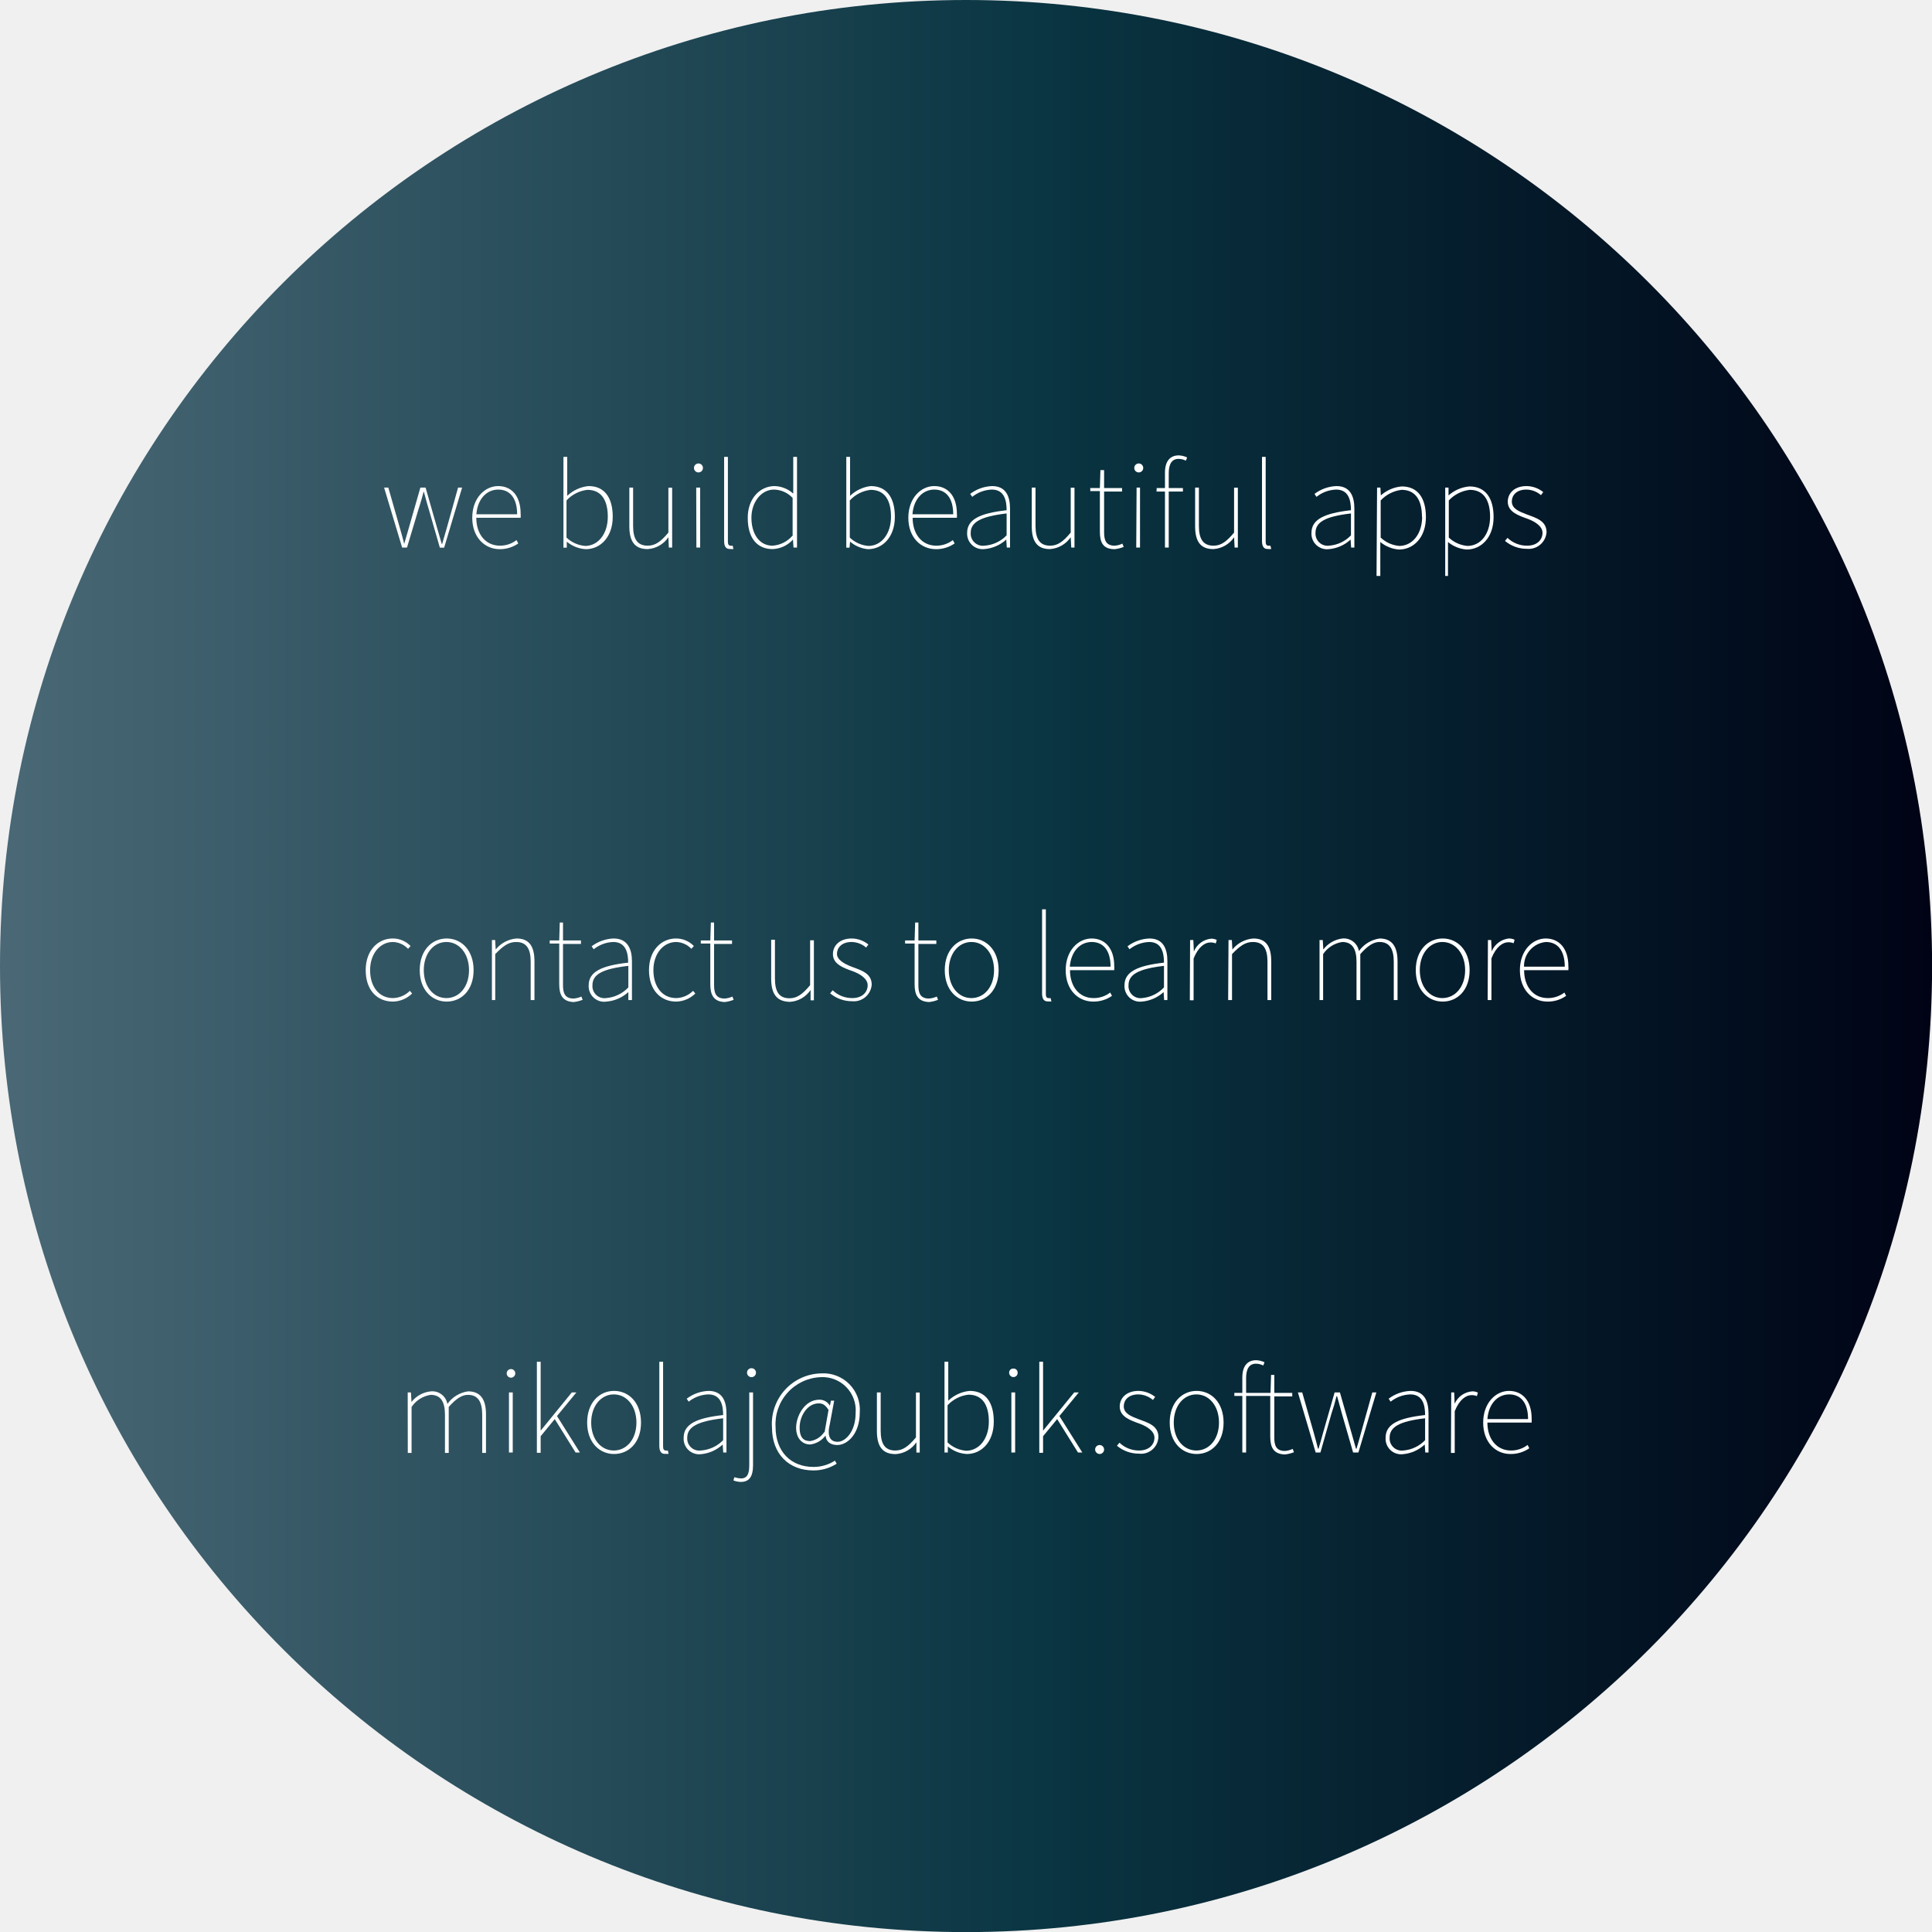
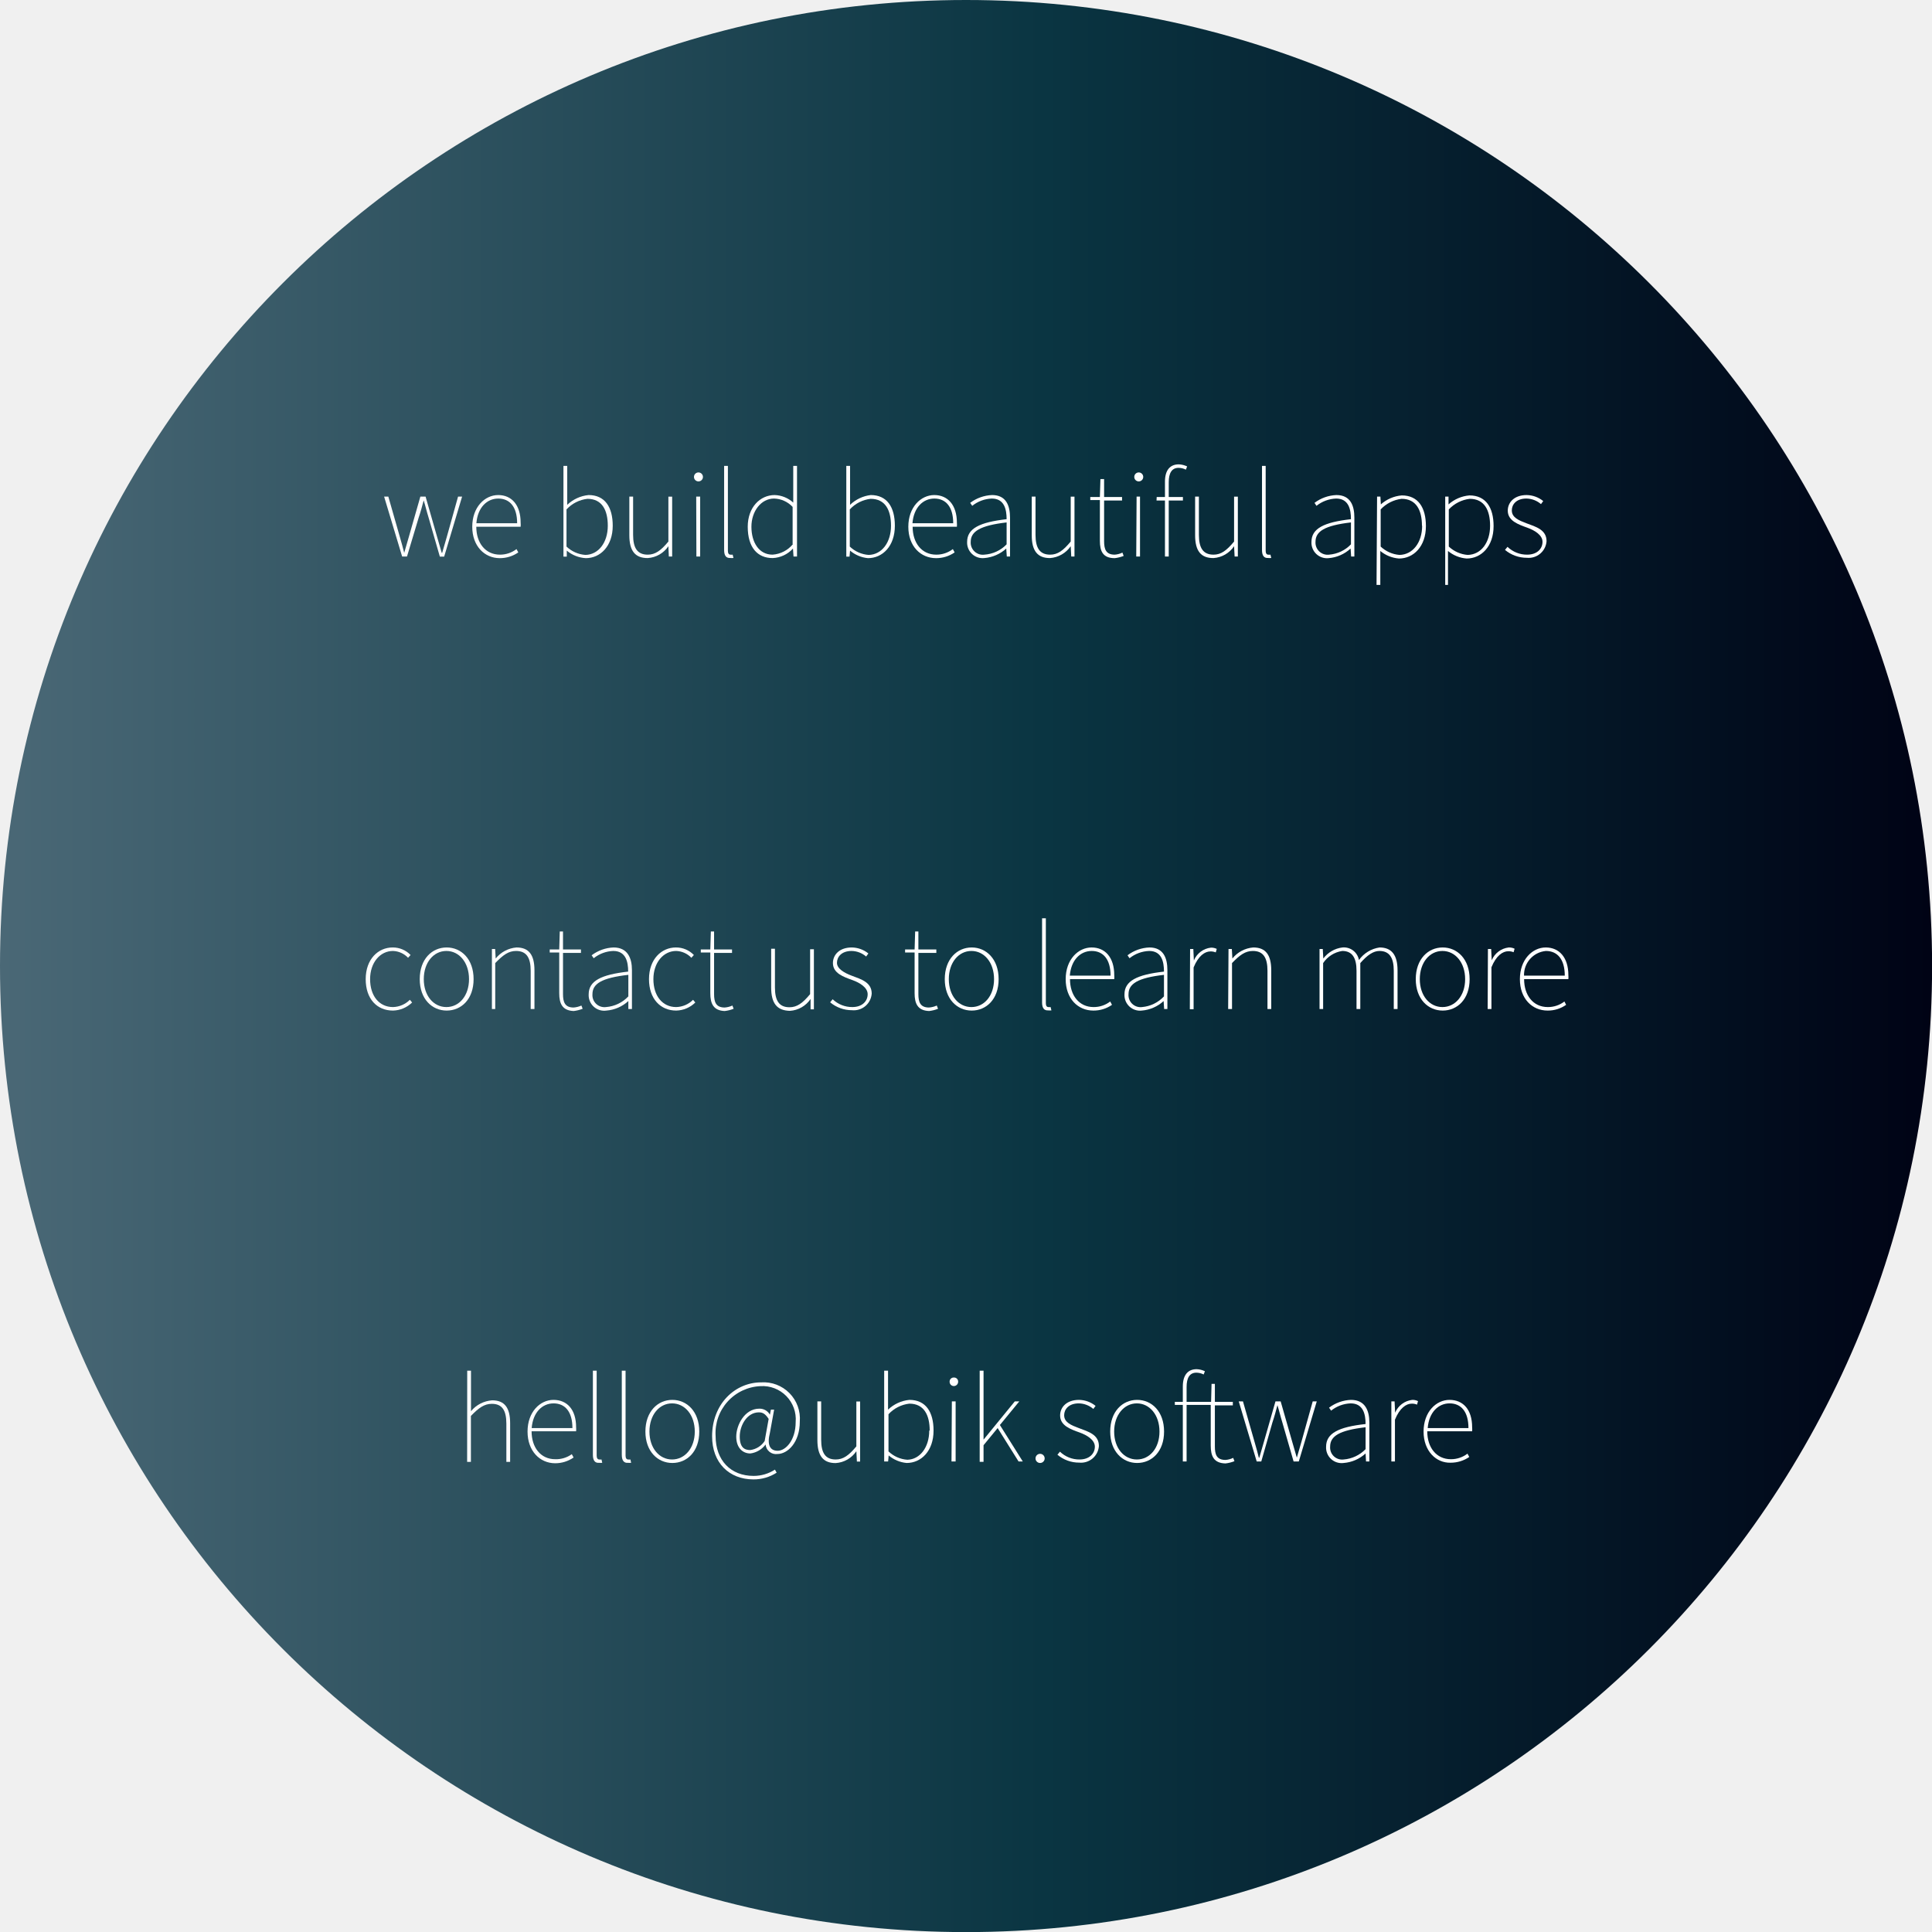
<svg xmlns="http://www.w3.org/2000/svg" viewBox="0 0 215.23 215.23">
  <defs>
    <style>.cls-1{fill:url(#Earthtone_30);}.cls-2{fill:#fff;}</style>
    <linearGradient id="Earthtone_30" y1="107.62" x2="215.23" y2="107.62" gradientUnits="userSpaceOnUse">
      <stop offset="0" stop-color="#4a6876" />
      <stop offset="0.54" stop-color="#0a3542" />
      <stop offset="1" stop-color="#000315" />
    </linearGradient>
  </defs>
  <g id="Layer_2" data-name="Layer 2">
    <g id="Layer_2-2" data-name="Layer 2">
      <circle class="cls-1" cx="107.62" cy="107.62" r="107.62" />
      <text />
-       <path class="cls-2" d="M42.79,54.32h.47l1.29,4.51c.17.61.34,1.17.48,1.76h0c.17-.59.34-1.15.51-1.76l1.29-4.51h.58l1.29,4.51c.17.61.34,1.17.51,1.76h.05c.17-.59.34-1.15.51-1.76l1.26-4.51h.45l-2,6.69H49l-1.26-4.37c-.2-.64-.34-1.26-.54-1.9h0c-.17.64-.34,1.29-.56,1.93L45.34,61H44.8Z" />
-       <path class="cls-2" d="M52.61,57.68c0-2.19,1.4-3.53,2.89-3.53S58,55.24,58,57.23a2.43,2.43,0,0,1,0,.45H53.06c0,1.79,1,3.11,2.64,3.11a3,3,0,0,0,1.84-.62l.2.37a3.6,3.6,0,0,1-2.07.64C54,61.18,52.61,59.86,52.61,57.68Zm5-.39c0-1.85-.84-2.75-2.1-2.75s-2.3,1-2.44,2.75Z" />
-       <path class="cls-2" d="M63.14,60.34h0l0,.67h-.37V50.9h.42v3l0,1.34a4,4,0,0,1,2.38-1.09c1.82,0,2.69,1.34,2.69,3.42,0,2.27-1.38,3.61-3,3.61A3.61,3.61,0,0,1,63.14,60.34Zm4.57-2.77c0-1.71-.62-3-2.27-3a3.75,3.75,0,0,0-2.33,1.18v4.14a3.41,3.41,0,0,0,2.11.93C66.67,60.79,67.71,59.44,67.71,57.57Z" />
-       <path class="cls-2" d="M70.11,58.63V54.32h.42v4.26c0,1.48.48,2.21,1.63,2.21.84,0,1.46-.45,2.3-1.46v-5h.42V61h-.37l-.05-1.15h0a3,3,0,0,1-2.3,1.32C70.76,61.18,70.11,60.37,70.11,58.63Z" />
-       <path class="cls-2" d="M77.31,52.13a.48.48,0,0,1,1,0,.48.48,0,1,1-1,0Zm.25,2.19H78V61h-.42Z" />
-       <path class="cls-2" d="M80.67,60.28V50.9h.42v9.47c0,.28.11.42.28.42a1,1,0,0,0,.25,0l.09.37a1.74,1.74,0,0,1-.37,0C80.92,61.18,80.67,60.93,80.67,60.28Z" />
-       <path class="cls-2" d="M83.3,57.68c0-2.16,1.37-3.53,3-3.53a3.22,3.22,0,0,1,2.07.84l0-1.26V50.9h.42V61H88.4l-.06-.89h0a3.23,3.23,0,0,1-2.25,1.06C84.39,61.18,83.3,60,83.3,57.68Zm5,1.93V55.47a2.94,2.94,0,0,0-2.07-.93c-1.43,0-2.52,1.4-2.52,3.14s.84,3.11,2.35,3.11A3.2,3.2,0,0,0,88.34,59.61Z" />
-       <path class="cls-2" d="M94.7,60.34h0l-.06.67h-.36V50.9h.42v3l0,1.34A4,4,0,0,1,97,54.15c1.82,0,2.69,1.34,2.69,3.42,0,2.27-1.37,3.61-3,3.61A3.58,3.58,0,0,1,94.7,60.34Zm4.56-2.77c0-1.71-.61-3-2.27-3a3.73,3.73,0,0,0-2.32,1.18v4.14a3.39,3.39,0,0,0,2.1.93C98.23,60.79,99.26,59.44,99.26,57.57Z" />
-       <path class="cls-2" d="M101.19,57.68c0-2.19,1.4-3.53,2.89-3.53s2.52,1.09,2.52,3.08a2.43,2.43,0,0,1,0,.45h-4.93c0,1.79,1,3.11,2.63,3.11a3,3,0,0,0,1.85-.62l.2.37a3.62,3.62,0,0,1-2.07.64C102.57,61.18,101.19,59.86,101.19,57.68Zm5-.39c0-1.85-.84-2.75-2.1-2.75s-2.3,1-2.44,2.75Z" />
-       <path class="cls-2" d="M107.74,59.37c0-1.49,1.38-2.19,4.4-2.53,0-1.09-.25-2.3-1.65-2.3a3.69,3.69,0,0,0-2.18.81l-.23-.33a4.33,4.33,0,0,1,2.44-.87c1.57,0,2,1.18,2,2.52V61h-.36l-.06-.89h0a4.14,4.14,0,0,1-2.44,1.06A1.73,1.73,0,0,1,107.74,59.37Zm4.4.27V57.2c-2.94.34-4,1-4,2.16a1.35,1.35,0,0,0,1.52,1.43A3.77,3.77,0,0,0,112.14,59.64Z" />
-       <path class="cls-2" d="M114.94,58.63V54.32h.42v4.26c0,1.48.48,2.21,1.63,2.21.84,0,1.45-.45,2.29-1.46v-5h.42V61h-.36l-.06-1.15h0a3.06,3.06,0,0,1-2.3,1.32C115.59,61.18,114.94,60.37,114.94,58.63Z" />
-       <path class="cls-2" d="M122.53,59.25V54.71h-1.07v-.34l1.07,0,.06-2H123v2h2v.39h-2V59.3c0,.87.2,1.49,1.18,1.49a2.3,2.3,0,0,0,.86-.23l.14.37a3.84,3.84,0,0,1-1,.25C122.86,61.18,122.53,60.4,122.53,59.25Z" />
-       <path class="cls-2" d="M126.36,52.13a.48.48,0,0,1,1,0,.48.48,0,0,1-1,0Zm.26,2.19H127V61h-.42Z" />
-       <path class="cls-2" d="M128.86,54.37l.92,0h2v.39h-2.94Zm.92-1.71c0-1.31.59-1.93,1.54-1.93a2.4,2.4,0,0,1,.93.23l-.14.36a1.83,1.83,0,0,0-.82-.2c-.75,0-1.09.59-1.09,1.6V61h-.42Z" />
-       <path class="cls-2" d="M133.14,58.63V54.32h.42v4.26c0,1.48.48,2.21,1.63,2.21.84,0,1.45-.45,2.29-1.46v-5h.42V61h-.36l-.06-1.15h0a3,3,0,0,1-2.29,1.32C133.78,61.18,133.14,60.37,133.14,58.63Z" />
-       <path class="cls-2" d="M140.59,60.28V50.9H141v9.47c0,.28.11.42.28.42a1,1,0,0,0,.25,0l.09.37a1.74,1.74,0,0,1-.37,0C140.84,61.18,140.59,60.93,140.59,60.28Z" />
-       <path class="cls-2" d="M146.1,59.37c0-1.49,1.38-2.19,4.4-2.53,0-1.09-.25-2.3-1.65-2.3a3.72,3.72,0,0,0-2.19.81l-.22-.33a4.33,4.33,0,0,1,2.44-.87c1.57,0,2,1.18,2,2.52V61h-.36l-.06-.89h0A4.09,4.09,0,0,1,148,61.18,1.73,1.73,0,0,1,146.1,59.37Zm4.4.27V57.2c-2.94.34-3.95,1-3.95,2.16a1.35,1.35,0,0,0,1.52,1.43A3.77,3.77,0,0,0,150.5,59.64Z" />
-       <path class="cls-2" d="M153.41,54.32h.37l.05.87h0a4,4,0,0,1,2.33-1c1.82,0,2.69,1.34,2.69,3.42,0,2.27-1.38,3.61-3,3.61a3.69,3.69,0,0,1-2.08-.84v3.78h-.42Zm5,3.25c0-1.71-.62-3-2.27-3a3.82,3.82,0,0,0-2.33,1.18v4.14a3.46,3.46,0,0,0,2.1.93C157.39,60.79,158.43,59.44,158.43,57.57Z" />
-       <path class="cls-2" d="M161,54.32h.37l0,.87h0a4,4,0,0,1,2.33-1c1.82,0,2.69,1.34,2.69,3.42,0,2.27-1.38,3.61-3,3.61a3.69,3.69,0,0,1-2.08-.84v3.78H161Zm5,3.25c0-1.71-.62-3-2.27-3a3.82,3.82,0,0,0-2.33,1.18v4.14a3.48,3.48,0,0,0,2.1.93C165,60.79,166,59.44,166,57.57Z" />
-       <path class="cls-2" d="M167.66,60.26l.28-.34a3.12,3.12,0,0,0,2.19.87c1.12,0,1.71-.67,1.71-1.43s-.9-1.29-1.68-1.57c-1-.36-2.19-.76-2.19-1.9,0-.93.73-1.74,2.1-1.74a3,3,0,0,1,1.85.67l-.25.34a2.54,2.54,0,0,0-1.63-.62c-1.12,0-1.62.66-1.62,1.32,0,.81.81,1.12,1.62,1.43,1.07.4,2.25.72,2.25,2a2,2,0,0,1-2.19,1.85A3.78,3.78,0,0,1,167.66,60.26Z" />
-       <path class="cls-2" d="M40.74,108.08c0-2.24,1.4-3.53,3-3.53a2.74,2.74,0,0,1,2,.84l-.28.31a2.42,2.42,0,0,0-1.68-.76c-1.43,0-2.55,1.29-2.55,3.14s1,3.11,2.55,3.11a2.76,2.76,0,0,0,1.88-.81l.25.3a3.13,3.13,0,0,1-2.13.9C42,111.58,40.74,110.29,40.74,108.08Z" />
-       <path class="cls-2" d="M46.76,108.08c0-2.24,1.37-3.53,3-3.53s3,1.29,3,3.53-1.37,3.5-3,3.5S46.76,110.29,46.76,108.08Zm5.49,0c0-1.85-1.09-3.14-2.52-3.14s-2.52,1.29-2.52,3.14,1.09,3.11,2.52,3.11S52.25,109.93,52.25,108.08Z" />
-       <path class="cls-2" d="M54.8,104.72h.36l.06,1.06h0a3.32,3.32,0,0,1,2.32-1.23c1.37,0,2,.81,2,2.55v4.31h-.42v-4.26c0-1.48-.48-2.21-1.63-2.21-.84,0-1.45.45-2.32,1.35v5.12H54.8Z" />
-       <path class="cls-2" d="M62.3,109.65v-4.54H61.24v-.34l1.06,0,.06-2h.36v2h2v.39h-2v4.59c0,.87.2,1.49,1.18,1.49a2.59,2.59,0,0,0,.87-.22l.14.36a4,4,0,0,1-1,.25C62.64,111.58,62.3,110.8,62.3,109.65Z" />
-       <path class="cls-2" d="M65.58,109.77c0-1.49,1.37-2.19,4.4-2.53,0-1.09-.26-2.3-1.66-2.3a3.69,3.69,0,0,0-2.18.81l-.23-.33a4.33,4.33,0,0,1,2.44-.87c1.57,0,2.05,1.18,2.05,2.52v4.34H70l0-.89h0a4.09,4.09,0,0,1-2.44,1.06A1.73,1.73,0,0,1,65.58,109.77ZM70,110V107.6c-3,.34-4,1-4,2.16a1.34,1.34,0,0,0,1.51,1.43A3.81,3.81,0,0,0,70,110Z" />
-       <path class="cls-2" d="M72.3,108.08c0-2.24,1.4-3.53,3-3.53a2.75,2.75,0,0,1,2,.84l-.28.31a2.43,2.43,0,0,0-1.69-.76c-1.42,0-2.54,1.29-2.54,3.14s1,3.11,2.54,3.11a2.74,2.74,0,0,0,1.88-.81l.25.3a3.13,3.13,0,0,1-2.13.9C73.59,111.58,72.3,110.29,72.3,108.08Z" />
-       <path class="cls-2" d="M79.13,109.65v-4.54H78.07v-.34l1.06,0,.06-2h.36v2h2v.39h-2v4.59c0,.87.2,1.49,1.18,1.49a2.48,2.48,0,0,0,.86-.22l.14.36a3.84,3.84,0,0,1-1,.25C79.47,111.58,79.13,110.8,79.13,109.65Z" />
-       <path class="cls-2" d="M85.91,109v-4.31h.42V109c0,1.48.47,2.21,1.62,2.21.84,0,1.46-.45,2.3-1.46v-5h.42v6.69H90.3l0-1.15h0a3,3,0,0,1-2.3,1.32C86.55,111.58,85.91,110.77,85.91,109Z" />
-       <path class="cls-2" d="M92.48,110.66l.28-.34a3.14,3.14,0,0,0,2.19.87c1.12,0,1.71-.67,1.71-1.43s-.9-1.29-1.68-1.57c-1-.36-2.19-.76-2.19-1.9,0-.93.73-1.74,2.1-1.74a3,3,0,0,1,1.85.67l-.25.34a2.54,2.54,0,0,0-1.62-.62c-1.12,0-1.63.66-1.63,1.32s.81,1.12,1.63,1.43c1.06.4,2.24.73,2.24,2a2,2,0,0,1-2.19,1.85A3.78,3.78,0,0,1,92.48,110.66Z" />
-       <path class="cls-2" d="M101.89,109.65v-4.54h-1.06v-.34l1.06,0,.06-2h.36v2h2v.39h-2v4.59c0,.87.2,1.49,1.18,1.49a2.54,2.54,0,0,0,.87-.22l.14.36a3.81,3.81,0,0,1-1,.25C102.23,111.58,101.89,110.8,101.89,109.65Z" />
-       <path class="cls-2" d="M105.25,108.08c0-2.24,1.38-3.53,3-3.53s3,1.29,3,3.53-1.37,3.5-3,3.5S105.25,110.29,105.25,108.08Zm5.49,0c0-1.85-1.09-3.14-2.52-3.14s-2.52,1.29-2.52,3.14,1.09,3.11,2.52,3.11S110.74,109.93,110.74,108.08Z" />
-       <path class="cls-2" d="M116.09,110.68V101.3h.42v9.47c0,.28.11.42.28.42a1,1,0,0,0,.25,0l.09.37a1.74,1.74,0,0,1-.37,0C116.34,111.58,116.09,111.33,116.09,110.68Z" />
-       <path class="cls-2" d="M118.72,108.08c0-2.19,1.4-3.53,2.89-3.53s2.52,1.09,2.52,3.08a2.43,2.43,0,0,1,0,.45h-4.93c0,1.79,1,3.11,2.63,3.11a3,3,0,0,0,1.85-.62l.2.37a3.58,3.58,0,0,1-2.08.64C120.09,111.58,118.72,110.26,118.72,108.08Zm5-.39c0-1.85-.84-2.75-2.1-2.75s-2.3,1-2.44,2.75Z" />
-       <path class="cls-2" d="M125.27,109.77c0-1.49,1.38-2.19,4.4-2.53,0-1.09-.25-2.3-1.65-2.3a3.72,3.72,0,0,0-2.19.81l-.22-.33a4.3,4.3,0,0,1,2.44-.87c1.56,0,2,1.18,2,2.52v4.34h-.36l-.06-.89h0a4.09,4.09,0,0,1-2.43,1.06A1.73,1.73,0,0,1,125.27,109.77Zm4.4.27V107.6c-2.94.34-3.95,1-3.95,2.16a1.34,1.34,0,0,0,1.51,1.43A3.79,3.79,0,0,0,129.67,110Z" />
-       <path class="cls-2" d="M132.58,104.72h.36L133,106h0a2.34,2.34,0,0,1,1.9-1.43,1.39,1.39,0,0,1,.65.14l-.11.39a1.47,1.47,0,0,0-.59-.11c-.62,0-1.35.48-1.88,1.79v4.65h-.42Z" />
-       <path class="cls-2" d="M136.86,104.72h.37l.06,1.06h0a3.32,3.32,0,0,1,2.33-1.23c1.37,0,2,.81,2,2.55v4.31h-.42v-4.26c0-1.48-.48-2.21-1.63-2.21-.84,0-1.46.45-2.32,1.35v5.12h-.43Z" />
-       <path class="cls-2" d="M147,104.72h.36l.06,1.06h0a3.14,3.14,0,0,1,2.13-1.23,1.71,1.71,0,0,1,1.84,1.4,3.42,3.42,0,0,1,2.3-1.4c1.32,0,2,.81,2,2.55v4.31h-.42v-4.26c0-1.48-.5-2.21-1.6-2.21-.67,0-1.34.45-2.13,1.35v5.12h-.42v-4.26c0-1.48-.5-2.21-1.59-2.21a3.11,3.11,0,0,0-2.13,1.35v5.12H147Z" />
-       <path class="cls-2" d="M157.72,108.08c0-2.24,1.38-3.53,3-3.53s3,1.29,3,3.53-1.37,3.5-3,3.5S157.72,110.29,157.72,108.08Zm5.5,0c0-1.85-1.1-3.14-2.53-3.14s-2.52,1.29-2.52,3.14,1.1,3.11,2.52,3.11S163.22,109.93,163.22,108.08Z" />
-       <path class="cls-2" d="M165.76,104.72h.36l.06,1.26h0a2.34,2.34,0,0,1,1.9-1.43,1.39,1.39,0,0,1,.65.14l-.11.39a1.47,1.47,0,0,0-.59-.11c-.62,0-1.35.48-1.88,1.79v4.65h-.42Z" />
-       <path class="cls-2" d="M169.32,108.08c0-2.19,1.4-3.53,2.88-3.53s2.52,1.09,2.52,3.08a2.43,2.43,0,0,1,0,.45h-4.93c0,1.79,1,3.11,2.64,3.11a3,3,0,0,0,1.85-.62l.19.37a3.52,3.52,0,0,1-2.07.64C170.69,111.58,169.32,110.26,169.32,108.08Zm5-.39c0-1.85-.84-2.75-2.1-2.75a2.68,2.68,0,0,0-2.44,2.75Z" />
-       <path class="cls-2" d="M45.42,155.12h.36l.06,1.06h0A3.14,3.14,0,0,1,48,155a1.71,1.71,0,0,1,1.84,1.4,3.42,3.42,0,0,1,2.3-1.4c1.32,0,2,.81,2,2.55v4.31h-.42v-4.26c0-1.48-.5-2.21-1.6-2.21-.67,0-1.34.45-2.13,1.35v5.12h-.42v-4.26c0-1.48-.5-2.21-1.59-2.21a3.11,3.11,0,0,0-2.13,1.35v5.12h-.42Z" />
-       <path class="cls-2" d="M56.45,152.93a.48.48,0,0,1,.95,0,.48.48,0,1,1-.95,0Zm.25,2.19h.42v6.69H56.7Z" />
-       <path class="cls-2" d="M59.81,151.7h.42v7.68h0l3.47-4.26h.51l-2.16,2.63,2.55,4.06h-.48l-2.32-3.72L60.23,160v1.85h-.42Z" />
-       <path class="cls-2" d="M65.41,158.48c0-2.24,1.37-3.53,3-3.53s3,1.29,3,3.53-1.37,3.5-3,3.5S65.41,160.69,65.41,158.48Zm5.49,0c0-1.85-1.09-3.14-2.52-3.14s-2.52,1.29-2.52,3.14,1.09,3.11,2.52,3.11S70.9,160.33,70.9,158.48Z" />
-       <path class="cls-2" d="M73.45,161.08V151.7h.42v9.47c0,.28.11.42.28.42a1,1,0,0,0,.25,0l.08.37a1.55,1.55,0,0,1-.36,0C73.7,162,73.45,161.73,73.45,161.08Z" />
-       <path class="cls-2" d="M76.16,160.17c0-1.49,1.37-2.2,4.4-2.53,0-1.09-.25-2.3-1.65-2.3a3.7,3.7,0,0,0-2.19.81l-.22-.33a4.29,4.29,0,0,1,2.43-.87c1.57,0,2,1.18,2,2.52v4.34h-.36l-.06-.89h0A4.09,4.09,0,0,1,78.09,162,1.73,1.73,0,0,1,76.16,160.17Zm4.4.27V158c-2.94.34-4,1-4,2.16a1.34,1.34,0,0,0,1.51,1.43A3.81,3.81,0,0,0,80.56,160.44Z" />
-       <path class="cls-2" d="M81.7,164.92l.12-.36a2.55,2.55,0,0,0,.73.14c.78,0,.92-.65.92-1.51v-8.07h.42v8.12c0,1.29-.45,1.85-1.37,1.85A2.25,2.25,0,0,1,81.7,164.92Zm1.52-12a.48.48,0,0,1,1,0,.48.48,0,1,1-1,0Z" />
-       <path class="cls-2" d="M86,159a5.61,5.61,0,0,1,5.46-6,4.06,4.06,0,0,1,4.32,4.37c0,2.35-1.37,3.61-2.5,3.61-.72,0-1.26-.34-1.31-1.06h0a2.52,2.52,0,0,1-1.71,1c-.84,0-1.57-.62-1.57-1.88s.93-3.11,2.58-3.11a1.32,1.32,0,0,1,1.18.67h0l.12-.56h.36l-.48,2.58c-.33,1.34,0,2,.87,2s2-1.15,2-3.2a3.7,3.7,0,0,0-3.92-4,5.24,5.24,0,0,0-5,5.55c0,2.71,1.68,4.45,4.23,4.45a4.34,4.34,0,0,0,2.38-.7l.2.34a4.76,4.76,0,0,1-2.61.75C87.89,163.8,86,162,86,159Zm5.86.56.44-2.49c-.36-.56-.64-.73-1.09-.73-1.31,0-2.13,1.46-2.13,2.69s.53,1.51,1.18,1.51A2.28,2.28,0,0,0,91.82,159.54Z" />
-       <path class="cls-2" d="M97.69,159.43v-4.31h.42v4.26c0,1.48.48,2.21,1.63,2.21.84,0,1.45-.45,2.3-1.46v-5h.42v6.69h-.37l0-1.15h0a3,3,0,0,1-2.3,1.32C98.34,162,97.69,161.17,97.69,159.43Z" />
-       <path class="cls-2" d="M105.59,161.14h0l0,.67h-.37V151.7h.42v3l0,1.34a4,4,0,0,1,2.38-1.09c1.83,0,2.69,1.34,2.69,3.42,0,2.27-1.37,3.61-3,3.61A3.58,3.58,0,0,1,105.59,161.14Zm4.57-2.77c0-1.71-.62-3-2.27-3a3.75,3.75,0,0,0-2.33,1.18v4.14a3.41,3.41,0,0,0,2.1.93C109.12,161.59,110.16,160.24,110.16,158.37Z" />
-       <path class="cls-2" d="M112.42,152.93a.45.45,0,0,1,.48-.47.45.45,0,0,1,.47.47.47.47,0,0,1-.47.48A.48.48,0,0,1,112.42,152.93Zm.25,2.19h.42v6.69h-.42Z" />
-       <path class="cls-2" d="M115.78,151.7h.42v7.68h0l3.47-4.26h.51l-2.16,2.63,2.55,4.06h-.48l-2.32-3.72L116.2,160v1.85h-.42Z" />
-       <path class="cls-2" d="M122,161.45a.5.5,0,1,1,.5.53A.51.51,0,0,1,122,161.45Z" />
-       <path class="cls-2" d="M124.43,161.06l.28-.34a3.12,3.12,0,0,0,2.19.87c1.12,0,1.71-.67,1.71-1.43s-.9-1.29-1.68-1.57c-1-.36-2.19-.76-2.19-1.9,0-.93.73-1.74,2.1-1.74a3.07,3.07,0,0,1,1.85.67l-.25.34a2.56,2.56,0,0,0-1.63-.62c-1.12,0-1.62.66-1.62,1.32,0,.81.81,1.12,1.62,1.43,1.07.4,2.24.72,2.24,2a1.94,1.94,0,0,1-2.18,1.85A3.78,3.78,0,0,1,124.43,161.06Z" />
-       <path class="cls-2" d="M130.31,158.48c0-2.24,1.37-3.53,3-3.53s3,1.29,3,3.53-1.37,3.5-3,3.5S130.31,160.69,130.31,158.48Zm5.49,0c0-1.85-1.09-3.14-2.52-3.14s-2.52,1.29-2.52,3.14,1.09,3.11,2.52,3.11S135.8,160.33,135.8,158.48Z" />
-       <path class="cls-2" d="M141.51,160.05v-4.54h-4v-.34l.92,0h3.11l.06-2h.36v2h2v.39h-2v4.59c0,.87.2,1.49,1.18,1.49a2.35,2.35,0,0,0,.87-.23l.14.37a3.81,3.81,0,0,1-1,.25C141.85,162,141.51,161.2,141.51,160.05Zm-3.11-6.59c0-1.31.59-1.93,1.54-1.93a2.35,2.35,0,0,1,.93.23l-.14.36a1.82,1.82,0,0,0-.81-.2c-.76,0-1.1.59-1.1,1.6v8.29h-.42Z" />
-       <path class="cls-2" d="M144.59,155.12h.48l1.29,4.51c.16.61.33,1.17.47,1.76h.06c.17-.59.34-1.15.5-1.76l1.29-4.51h.59l1.29,4.51c.17.61.34,1.17.5,1.76h.06c.17-.59.34-1.15.5-1.76l1.26-4.51h.45l-2,6.69h-.59l-1.26-4.37c-.19-.64-.33-1.26-.53-1.9h-.06a20,20,0,0,1-.56,1.93l-1.23,4.34h-.53Z" />
-       <path class="cls-2" d="M154.36,160.17c0-1.49,1.38-2.2,4.4-2.53,0-1.09-.25-2.3-1.65-2.3a3.72,3.72,0,0,0-2.19.81l-.22-.33a4.3,4.3,0,0,1,2.44-.87c1.57,0,2,1.18,2,2.52v4.34h-.36l-.06-.89h0A4.09,4.09,0,0,1,156.3,162,1.73,1.73,0,0,1,154.36,160.17Zm4.4.27V158c-2.94.34-3.95,1-3.95,2.16a1.35,1.35,0,0,0,1.52,1.43A3.77,3.77,0,0,0,158.76,160.44Z" />
-       <path class="cls-2" d="M161.67,155.12H162l.05,1.26h0A2.34,2.34,0,0,1,164,155a1.35,1.35,0,0,1,.64.14l-.11.39a1.47,1.47,0,0,0-.59-.11c-.62,0-1.35.48-1.88,1.79v4.65h-.42Z" />
-       <path class="cls-2" d="M165.23,158.48c0-2.19,1.4-3.53,2.88-3.53s2.52,1.09,2.52,3.08a3.62,3.62,0,0,1,0,.45h-4.93c0,1.79,1,3.11,2.63,3.11a3,3,0,0,0,1.85-.62l.19.37a3.6,3.6,0,0,1-2.07.64C166.6,162,165.23,160.66,165.23,158.48Zm5-.39c0-1.85-.84-2.75-2.1-2.75s-2.29,1-2.43,2.75Z" />
+       <path class="cls-2" d="M42.79,55.32h.47l1.29,4.51c.17.61.34,1.17.48,1.76h0c.17-.59.34-1.15.51-1.76l1.29-4.51h.58l1.29,4.51c.17.61.34,1.17.51,1.76h.05c.17-.59.34-1.15.51-1.76l1.26-4.51h.45l-2,6.69H49l-1.26-4.37c-.2-.64-.34-1.26-.54-1.9h0c-.17.64-.34,1.29-.56,1.93L45.34,62H44.8Z" />
+       <path class="cls-2" d="M52.61,58.68c0-2.19,1.4-3.53,2.89-3.53S58,56.24,58,58.23a2.43,2.43,0,0,1,0,.45H53.06c0,1.79,1,3.11,2.64,3.11a3,3,0,0,0,1.84-.62l.2.37a3.6,3.6,0,0,1-2.07.64C54,62.18,52.61,60.86,52.61,58.68Zm5-.39c0-1.85-.84-2.75-2.1-2.75s-2.3,1-2.44,2.75Z" />
+       <path class="cls-2" d="M63.14,61.34h0l0,.67h-.37V51.9h.42v3l0,1.34a4,4,0,0,1,2.38-1.09c1.82,0,2.69,1.34,2.69,3.42,0,2.27-1.38,3.61-3,3.61A3.61,3.61,0,0,1,63.14,61.34Zm4.57-2.77c0-1.71-.62-3-2.27-3a3.75,3.75,0,0,0-2.33,1.18v4.14a3.41,3.41,0,0,0,2.11.93C66.67,61.79,67.71,60.44,67.71,58.57Z" />
+       <path class="cls-2" d="M70.11,59.63V55.32h.42v4.26c0,1.48.48,2.21,1.63,2.21.84,0,1.46-.45,2.3-1.46v-5h.42V62h-.37l-.05-1.15h0a3,3,0,0,1-2.3,1.32C70.76,62.18,70.11,61.37,70.11,59.63Z" />
+       <path class="cls-2" d="M77.31,53.13a.48.48,0,0,1,1,0,.48.48,0,1,1-1,0Zm.25,2.19H78V62h-.42Z" />
+       <path class="cls-2" d="M80.67,61.28V51.9h.42v9.47c0,.28.11.42.28.42a1,1,0,0,0,.25,0l.09.37a1.74,1.74,0,0,1-.37,0C80.92,62.18,80.67,61.93,80.67,61.28Z" />
+       <path class="cls-2" d="M83.3,58.68c0-2.16,1.37-3.53,3-3.53a3.22,3.22,0,0,1,2.07.84l0-1.26V51.9h.42V62H88.4l-.06-.89h0a3.23,3.23,0,0,1-2.25,1.06C84.39,62.18,83.3,61,83.3,58.68Zm5,1.93V56.47a2.94,2.94,0,0,0-2.07-.93c-1.43,0-2.52,1.4-2.52,3.14s.84,3.11,2.35,3.11A3.2,3.2,0,0,0,88.34,60.61Z" />
+       <path class="cls-2" d="M94.7,61.34h0l-.06.67h-.36V51.9h.42v3l0,1.34A4,4,0,0,1,97,55.15c1.82,0,2.69,1.34,2.69,3.42,0,2.27-1.37,3.61-3,3.61A3.58,3.58,0,0,1,94.7,61.34Zm4.56-2.77c0-1.71-.61-3-2.27-3a3.73,3.73,0,0,0-2.32,1.18v4.14a3.39,3.39,0,0,0,2.1.93C98.23,61.79,99.26,60.44,99.26,58.57Z" />
+       <path class="cls-2" d="M101.19,58.68c0-2.19,1.4-3.53,2.89-3.53s2.52,1.09,2.52,3.08a2.43,2.43,0,0,1,0,.45h-4.93c0,1.79,1,3.11,2.63,3.11a3,3,0,0,0,1.85-.62l.2.37a3.62,3.62,0,0,1-2.07.64C102.57,62.18,101.19,60.86,101.19,58.68Zm5-.39c0-1.85-.84-2.75-2.1-2.75s-2.3,1-2.44,2.75Z" />
+       <path class="cls-2" d="M107.74,60.37c0-1.49,1.38-2.19,4.4-2.53,0-1.09-.25-2.3-1.65-2.3a3.69,3.69,0,0,0-2.18.81l-.23-.33a4.33,4.33,0,0,1,2.44-.87c1.57,0,2,1.18,2,2.52V62h-.36l-.06-.89h0a4.14,4.14,0,0,1-2.44,1.06A1.73,1.73,0,0,1,107.74,60.37Zm4.4.27V58.2c-2.94.34-4,1-4,2.16a1.35,1.35,0,0,0,1.52,1.43A3.77,3.77,0,0,0,112.14,60.64Z" />
+       <path class="cls-2" d="M114.94,59.63V55.32h.42v4.26c0,1.48.48,2.21,1.63,2.21.84,0,1.45-.45,2.29-1.46v-5h.42V62h-.36l-.06-1.15h0a3.06,3.06,0,0,1-2.3,1.32C115.59,62.18,114.94,61.37,114.94,59.63Z" />
+       <path class="cls-2" d="M122.53,60.25V55.71h-1.07v-.34l1.07,0,.06-2H123v2h2v.39h-2V60.3c0,.87.2,1.49,1.18,1.49a2.3,2.3,0,0,0,.86-.23l.14.37a3.84,3.84,0,0,1-1,.25C122.86,62.18,122.53,61.4,122.53,60.25Z" />
+       <path class="cls-2" d="M126.36,53.13a.48.48,0,0,1,1,0,.48.48,0,0,1-1,0Zm.26,2.19H127V62h-.42Z" />
+       <path class="cls-2" d="M128.86,55.37l.92,0h2v.39h-2.94Zm.92-1.71c0-1.31.59-1.93,1.54-1.93a2.4,2.4,0,0,1,.93.23l-.14.36a1.83,1.83,0,0,0-.82-.2c-.75,0-1.09.59-1.09,1.6V62h-.42Z" />
+       <path class="cls-2" d="M133.14,59.63V55.32h.42v4.26c0,1.48.48,2.21,1.63,2.21.84,0,1.45-.45,2.29-1.46v-5h.42V62h-.36l-.06-1.15h0a3,3,0,0,1-2.29,1.32C133.78,62.18,133.14,61.37,133.14,59.63Z" />
+       <path class="cls-2" d="M140.59,61.28V51.9H141v9.47c0,.28.11.42.28.42a1,1,0,0,0,.25,0l.09.37a1.74,1.74,0,0,1-.37,0C140.84,62.18,140.59,61.93,140.59,61.28Z" />
+       <path class="cls-2" d="M146.1,60.37c0-1.49,1.38-2.19,4.4-2.53,0-1.09-.25-2.3-1.65-2.3a3.72,3.72,0,0,0-2.19.81l-.22-.33a4.33,4.33,0,0,1,2.44-.87c1.57,0,2,1.18,2,2.52V62h-.36l-.06-.89h0A4.09,4.09,0,0,1,148,62.18,1.73,1.73,0,0,1,146.1,60.37Zm4.4.27V58.2c-2.94.34-3.95,1-3.95,2.16a1.35,1.35,0,0,0,1.52,1.43A3.77,3.77,0,0,0,150.5,60.64Z" />
+       <path class="cls-2" d="M153.41,55.32h.37l.05.87h0a4,4,0,0,1,2.33-1c1.82,0,2.69,1.34,2.69,3.42,0,2.27-1.38,3.61-3,3.61a3.69,3.69,0,0,1-2.08-.84v3.78h-.42Zm5,3.25c0-1.71-.62-3-2.27-3a3.82,3.82,0,0,0-2.33,1.18v4.14a3.46,3.46,0,0,0,2.1.93C157.39,61.79,158.43,60.44,158.43,58.57Z" />
+       <path class="cls-2" d="M161,55.32h.37l0,.87h0a4,4,0,0,1,2.33-1c1.82,0,2.69,1.34,2.69,3.42,0,2.27-1.38,3.61-3,3.61a3.69,3.69,0,0,1-2.08-.84v3.78H161Zm5,3.25c0-1.71-.62-3-2.27-3a3.82,3.82,0,0,0-2.33,1.18v4.14a3.48,3.48,0,0,0,2.1.93C165,61.79,166,60.44,166,58.57Z" />
+       <path class="cls-2" d="M167.66,61.26l.28-.34a3.12,3.12,0,0,0,2.19.87c1.12,0,1.71-.67,1.71-1.43s-.9-1.29-1.68-1.57c-1-.36-2.19-.76-2.19-1.9,0-.93.73-1.74,2.1-1.74a3,3,0,0,1,1.85.67l-.25.34a2.54,2.54,0,0,0-1.63-.62c-1.12,0-1.62.66-1.62,1.32,0,.81.81,1.12,1.62,1.43,1.07.4,2.25.72,2.25,2a2,2,0,0,1-2.19,1.85A3.78,3.78,0,0,1,167.66,61.26Z" />
+       <path class="cls-2" d="M40.74,109.08c0-2.24,1.4-3.53,3-3.53a2.74,2.74,0,0,1,2,.84l-.28.31a2.42,2.42,0,0,0-1.68-.76c-1.43,0-2.55,1.29-2.55,3.14s1,3.11,2.55,3.11a2.76,2.76,0,0,0,1.88-.81l.25.3a3.13,3.13,0,0,1-2.13.9C42,112.58,40.74,111.29,40.74,109.08Z" />
+       <path class="cls-2" d="M46.76,109.08c0-2.24,1.37-3.53,3-3.53s3,1.29,3,3.53-1.37,3.5-3,3.5S46.76,111.29,46.76,109.08Zm5.49,0c0-1.85-1.09-3.14-2.52-3.14s-2.52,1.29-2.52,3.14,1.09,3.11,2.52,3.11S52.25,110.93,52.25,109.08Z" />
+       <path class="cls-2" d="M54.8,105.72h.36l.06,1.06h0a3.32,3.32,0,0,1,2.32-1.23c1.37,0,2,.81,2,2.55v4.31h-.42v-4.26c0-1.48-.48-2.21-1.63-2.21-.84,0-1.45.45-2.32,1.35v5.12H54.8Z" />
+       <path class="cls-2" d="M62.3,110.65v-4.54H61.24v-.34l1.06,0,.06-2h.36v2h2v.39h-2v4.59c0,.87.2,1.49,1.18,1.49a2.59,2.59,0,0,0,.87-.22l.14.36a4,4,0,0,1-1,.25C62.64,112.58,62.3,111.8,62.3,110.65Z" />
+       <path class="cls-2" d="M65.58,110.77c0-1.49,1.37-2.19,4.4-2.53,0-1.09-.26-2.3-1.66-2.3a3.69,3.69,0,0,0-2.18.81l-.23-.33a4.33,4.33,0,0,1,2.44-.87c1.57,0,2.05,1.18,2.05,2.52v4.34H70l0-.89h0a4.09,4.09,0,0,1-2.44,1.06A1.73,1.73,0,0,1,65.58,110.77ZM70,111V108.6c-3,.34-4,1-4,2.16a1.34,1.34,0,0,0,1.51,1.43A3.81,3.81,0,0,0,70,111Z" />
+       <path class="cls-2" d="M72.3,109.08c0-2.24,1.4-3.53,3-3.53a2.75,2.75,0,0,1,2,.84l-.28.31a2.43,2.43,0,0,0-1.69-.76c-1.42,0-2.54,1.29-2.54,3.14s1,3.11,2.54,3.11a2.74,2.74,0,0,0,1.88-.81l.25.3a3.13,3.13,0,0,1-2.13.9C73.59,112.58,72.3,111.29,72.3,109.08Z" />
+       <path class="cls-2" d="M79.13,110.65v-4.54H78.07v-.34l1.06,0,.06-2h.36v2h2v.39h-2v4.59c0,.87.2,1.49,1.18,1.49a2.48,2.48,0,0,0,.86-.22l.14.36a3.84,3.84,0,0,1-1,.25C79.47,112.58,79.13,111.8,79.13,110.65Z" />
+       <path class="cls-2" d="M85.91,110v-4.31h.42V110c0,1.48.47,2.21,1.62,2.21.84,0,1.46-.45,2.3-1.46v-5h.42v6.69H90.3l0-1.15h0a3,3,0,0,1-2.3,1.32C86.55,112.58,85.91,111.77,85.91,110Z" />
+       <path class="cls-2" d="M92.48,111.66l.28-.34a3.14,3.14,0,0,0,2.19.87c1.12,0,1.71-.67,1.71-1.43s-.9-1.29-1.68-1.57c-1-.36-2.19-.76-2.19-1.9,0-.93.73-1.74,2.1-1.74a3,3,0,0,1,1.85.67l-.25.34a2.54,2.54,0,0,0-1.62-.62c-1.12,0-1.63.66-1.63,1.32s.81,1.12,1.63,1.43c1.06.4,2.24.73,2.24,2a2,2,0,0,1-2.19,1.85A3.78,3.78,0,0,1,92.48,111.66Z" />
+       <path class="cls-2" d="M101.89,110.65v-4.54h-1.06v-.34l1.06,0,.06-2h.36v2h2v.39h-2v4.59c0,.87.2,1.49,1.18,1.49a2.54,2.54,0,0,0,.87-.22l.14.36a3.81,3.81,0,0,1-1,.25C102.23,112.58,101.89,111.8,101.89,110.65Z" />
+       <path class="cls-2" d="M105.25,109.08c0-2.24,1.38-3.53,3-3.53s3,1.29,3,3.53-1.37,3.5-3,3.5S105.25,111.29,105.25,109.08Zm5.49,0c0-1.85-1.09-3.14-2.52-3.14s-2.52,1.29-2.52,3.14,1.09,3.11,2.52,3.11S110.74,110.93,110.74,109.08Z" />
+       <path class="cls-2" d="M116.09,111.68V102.3h.42v9.47c0,.28.11.42.28.42a1,1,0,0,0,.25,0l.09.37a1.74,1.74,0,0,1-.37,0C116.34,112.58,116.09,112.33,116.09,111.68Z" />
+       <path class="cls-2" d="M118.72,109.08c0-2.19,1.4-3.53,2.89-3.53s2.52,1.09,2.52,3.08a2.43,2.43,0,0,1,0,.45h-4.93c0,1.79,1,3.11,2.63,3.11a3,3,0,0,0,1.85-.62l.2.37a3.58,3.58,0,0,1-2.08.64C120.09,112.58,118.72,111.26,118.72,109.08Zm5-.39c0-1.85-.84-2.75-2.1-2.75s-2.3,1-2.44,2.75Z" />
+       <path class="cls-2" d="M125.27,110.77c0-1.49,1.38-2.19,4.4-2.53,0-1.09-.25-2.3-1.65-2.3a3.72,3.72,0,0,0-2.19.81l-.22-.33a4.3,4.3,0,0,1,2.44-.87c1.56,0,2,1.18,2,2.52v4.34h-.36l-.06-.89h0a4.09,4.09,0,0,1-2.43,1.06A1.73,1.73,0,0,1,125.27,110.77Zm4.4.27V108.6c-2.94.34-3.95,1-3.95,2.16a1.34,1.34,0,0,0,1.51,1.43A3.79,3.79,0,0,0,129.67,111Z" />
+       <path class="cls-2" d="M132.58,105.72h.36L133,107h0a2.34,2.34,0,0,1,1.9-1.43,1.39,1.39,0,0,1,.65.14l-.11.39a1.47,1.47,0,0,0-.59-.11c-.62,0-1.35.48-1.88,1.79v4.65h-.42Z" />
+       <path class="cls-2" d="M136.86,105.72h.37l.06,1.06h0a3.32,3.32,0,0,1,2.33-1.23c1.37,0,2,.81,2,2.55v4.31h-.42v-4.26c0-1.48-.48-2.21-1.63-2.21-.84,0-1.46.45-2.32,1.35v5.12h-.43Z" />
+       <path class="cls-2" d="M147,105.72h.36l.06,1.06h0a3.14,3.14,0,0,1,2.13-1.23,1.71,1.71,0,0,1,1.84,1.4,3.42,3.42,0,0,1,2.3-1.4c1.32,0,2,.81,2,2.55v4.31h-.42v-4.26c0-1.48-.5-2.21-1.6-2.21-.67,0-1.34.45-2.13,1.35v5.12h-.42v-4.26c0-1.48-.5-2.21-1.59-2.21a3.11,3.11,0,0,0-2.13,1.35v5.12H147Z" />
+       <path class="cls-2" d="M157.72,109.08c0-2.24,1.38-3.53,3-3.53s3,1.29,3,3.53-1.37,3.5-3,3.5S157.72,111.29,157.72,109.08Zm5.5,0c0-1.85-1.1-3.14-2.53-3.14s-2.52,1.29-2.52,3.14,1.1,3.11,2.52,3.11S163.22,110.93,163.22,109.08Z" />
+       <path class="cls-2" d="M165.76,105.72h.36l.06,1.26h0a2.34,2.34,0,0,1,1.9-1.43,1.39,1.39,0,0,1,.65.14l-.11.39a1.47,1.47,0,0,0-.59-.11c-.62,0-1.35.48-1.88,1.79v4.65h-.42Z" />
+       <path class="cls-2" d="M169.32,109.08c0-2.19,1.4-3.53,2.88-3.53s2.52,1.09,2.52,3.08a2.43,2.43,0,0,1,0,.45h-4.93c0,1.79,1,3.11,2.64,3.11a3,3,0,0,0,1.85-.62l.19.37a3.52,3.52,0,0,1-2.07.64C170.69,112.58,169.32,111.26,169.32,109.08Zm5-.39c0-1.85-.84-2.75-2.1-2.75a2.68,2.68,0,0,0-2.44,2.75Z" />
+       <path class="cls-2" d="M52.05,152.7h.42v4.51A3.36,3.36,0,0,1,54.83,156c1.37,0,2,.81,2,2.55v4.31h-.42v-4.26c0-1.48-.47-2.21-1.62-2.21-.84,0-1.46.45-2.33,1.35v5.12h-.42Z" />
+       <path class="cls-2" d="M58.77,159.48c0-2.19,1.4-3.53,2.89-3.53S64.18,157,64.18,159a2.43,2.43,0,0,1,0,.45H59.22c0,1.79,1,3.11,2.63,3.11A3,3,0,0,0,63.7,162l.2.37a3.6,3.6,0,0,1-2.07.64C60.15,163,58.77,161.66,58.77,159.48Zm5-.39c0-1.85-.84-2.75-2.1-2.75s-2.3,1-2.44,2.75Z" />
+       <path class="cls-2" d="M66.05,162.08V152.7h.42v9.47c0,.28.12.42.28.42a1,1,0,0,0,.26,0l.08.37a1.64,1.64,0,0,1-.36,0C66.31,163,66.05,162.73,66.05,162.08Z" />
+       <path class="cls-2" d="M69.27,162.08V152.7h.42v9.47c0,.28.12.42.28.42a1,1,0,0,0,.26,0l.08.37a1.64,1.64,0,0,1-.36,0C69.53,163,69.27,162.73,69.27,162.08Z" />
+       <path class="cls-2" d="M71.9,159.48c0-2.24,1.38-3.53,3-3.53s3,1.29,3,3.53-1.37,3.5-3,3.5S71.9,161.69,71.9,159.48Zm5.5,0c0-1.85-1.1-3.14-2.53-3.14s-2.52,1.29-2.52,3.14,1.1,3.11,2.52,3.11S77.4,161.33,77.4,159.48Z" />
+       <path class="cls-2" d="M79.33,160c0-3.61,2.57-6,5.46-6a4.05,4.05,0,0,1,4.31,4.37c0,2.35-1.37,3.61-2.49,3.61a1.16,1.16,0,0,1-1.32-1.06h0a2.52,2.52,0,0,1-1.7,1c-.85,0-1.57-.62-1.57-1.88s.92-3.11,2.57-3.11a1.31,1.31,0,0,1,1.18.67h0l.11-.56h.36l-.47,2.58c-.34,1.34,0,2,.87,2s2-1.15,2-3.2a3.7,3.7,0,0,0-3.92-4,5.23,5.23,0,0,0-5,5.55c0,2.71,1.68,4.45,4.23,4.45a4.36,4.36,0,0,0,2.38-.7l.19.34a4.73,4.73,0,0,1-2.6.75C81.26,164.8,79.33,163,79.33,160Zm5.85.56.45-2.49c-.37-.56-.65-.73-1.09-.73-1.32,0-2.13,1.46-2.13,2.69s.53,1.51,1.17,1.51A2.28,2.28,0,0,0,85.18,160.54Z" />
+       <path class="cls-2" d="M91.06,160.43v-4.31h.42v4.26c0,1.48.47,2.21,1.62,2.21.84,0,1.46-.45,2.3-1.46v-5h.42v6.69h-.36l-.06-1.15h0a3,3,0,0,1-2.3,1.32C91.7,163,91.06,162.17,91.06,160.43Z" />
+       <path class="cls-2" d="M99,162.14h0l-.06.67H98.5V152.7h.43v3l0,1.34a4,4,0,0,1,2.38-1.09c1.82,0,2.69,1.34,2.69,3.42,0,2.27-1.37,3.61-3,3.61A3.61,3.61,0,0,1,99,162.14Zm4.57-2.77c0-1.71-.62-3-2.27-3a3.73,3.73,0,0,0-2.32,1.18v4.14a3.37,3.37,0,0,0,2.1.93C102.48,162.59,103.52,161.24,103.52,159.37Z" />
+       <path class="cls-2" d="M105.79,153.93a.45.45,0,0,1,.47-.47.45.45,0,0,1,.48.47.48.48,0,0,1-.48.48A.47.47,0,0,1,105.79,153.93Zm.25,2.19h.42v6.69H106Z" />
+       <path class="cls-2" d="M109.14,152.7h.43v7.68h0l3.48-4.26h.5l-2.16,2.63,2.55,4.06h-.47l-2.33-3.72L109.57,161v1.85h-.43Z" />
+       <path class="cls-2" d="M115.36,162.45a.51.51,0,1,1,.5.53A.51.51,0,0,1,115.36,162.45Z" />
+       <path class="cls-2" d="M117.8,162.06l.28-.34a3.1,3.1,0,0,0,2.18.87c1.12,0,1.71-.67,1.71-1.43s-.9-1.29-1.68-1.57c-1-.36-2.19-.76-2.19-1.9,0-.93.73-1.74,2.11-1.74a3,3,0,0,1,1.84.67l-.25.34a2.54,2.54,0,0,0-1.62-.62c-1.12,0-1.63.66-1.63,1.32,0,.81.81,1.12,1.63,1.43,1.06.4,2.24.72,2.24,2a2,2,0,0,1-2.19,1.85A3.73,3.73,0,0,1,117.8,162.06Z" />
+       <path class="cls-2" d="M123.68,159.48c0-2.24,1.37-3.53,3-3.53s3,1.29,3,3.53-1.38,3.5-3,3.5S123.68,161.69,123.68,159.48Zm5.49,0c0-1.85-1.1-3.14-2.52-3.14s-2.53,1.29-2.53,3.14,1.1,3.11,2.53,3.11S129.17,161.33,129.17,159.48Z" />
+       <path class="cls-2" d="M134.88,161.05v-4.54h-4v-.34l.93,0h3.11l.05-2h.37v2h2v.39h-2v4.59c0,.87.19,1.49,1.18,1.49a2.3,2.3,0,0,0,.86-.23l.14.37a3.84,3.84,0,0,1-1,.25C135.21,163,134.88,162.2,134.88,161.05Zm-3.11-6.59c0-1.31.59-1.93,1.54-1.93a2.31,2.31,0,0,1,.92.23l-.14.36a1.82,1.82,0,0,0-.81-.2c-.76,0-1.09.59-1.09,1.6v8.29h-.42Z" />
+       <path class="cls-2" d="M138,156.12h.47l1.29,4.51c.17.61.34,1.17.48,1.76h.05c.17-.59.34-1.15.51-1.76l1.29-4.51h.58l1.29,4.51c.17.61.34,1.17.51,1.76h0c.17-.59.34-1.15.51-1.76l1.26-4.51h.45l-2,6.69h-.58l-1.26-4.37c-.2-.64-.34-1.26-.54-1.9h0c-.17.64-.34,1.29-.56,1.93l-1.24,4.34H140Z" />
+       <path class="cls-2" d="M147.73,161.17c0-1.49,1.37-2.2,4.4-2.53,0-1.09-.26-2.3-1.66-2.3a3.69,3.69,0,0,0-2.18.81l-.23-.33a4.33,4.33,0,0,1,2.44-.87c1.57,0,2.05,1.18,2.05,2.52v4.34h-.37l-.05-.89h0a4.09,4.09,0,0,1-2.44,1.06A1.73,1.73,0,0,1,147.73,161.17Zm4.4.27V159c-2.95.34-3.95,1-3.95,2.16a1.34,1.34,0,0,0,1.51,1.43A3.81,3.81,0,0,0,152.13,161.44Z" />
+       <path class="cls-2" d="M155,156.12h.36l.06,1.26h0a2.35,2.35,0,0,1,1.91-1.43,1.35,1.35,0,0,1,.64.14l-.11.39a1.41,1.41,0,0,0-.59-.11c-.61,0-1.34.48-1.87,1.79v4.65H155Z" />
+       <path class="cls-2" d="M158.59,159.48c0-2.19,1.4-3.53,2.89-3.53S164,157,164,159a2.43,2.43,0,0,1,0,.45H159c0,1.79,1,3.11,2.63,3.11a3,3,0,0,0,1.85-.62l.2.37a3.65,3.65,0,0,1-2.07.64C160,163,158.59,161.66,158.59,159.48Zm5-.39c0-1.85-.84-2.75-2.1-2.75s-2.3,1-2.44,2.75Z" />
    </g>
  </g>
</svg>
